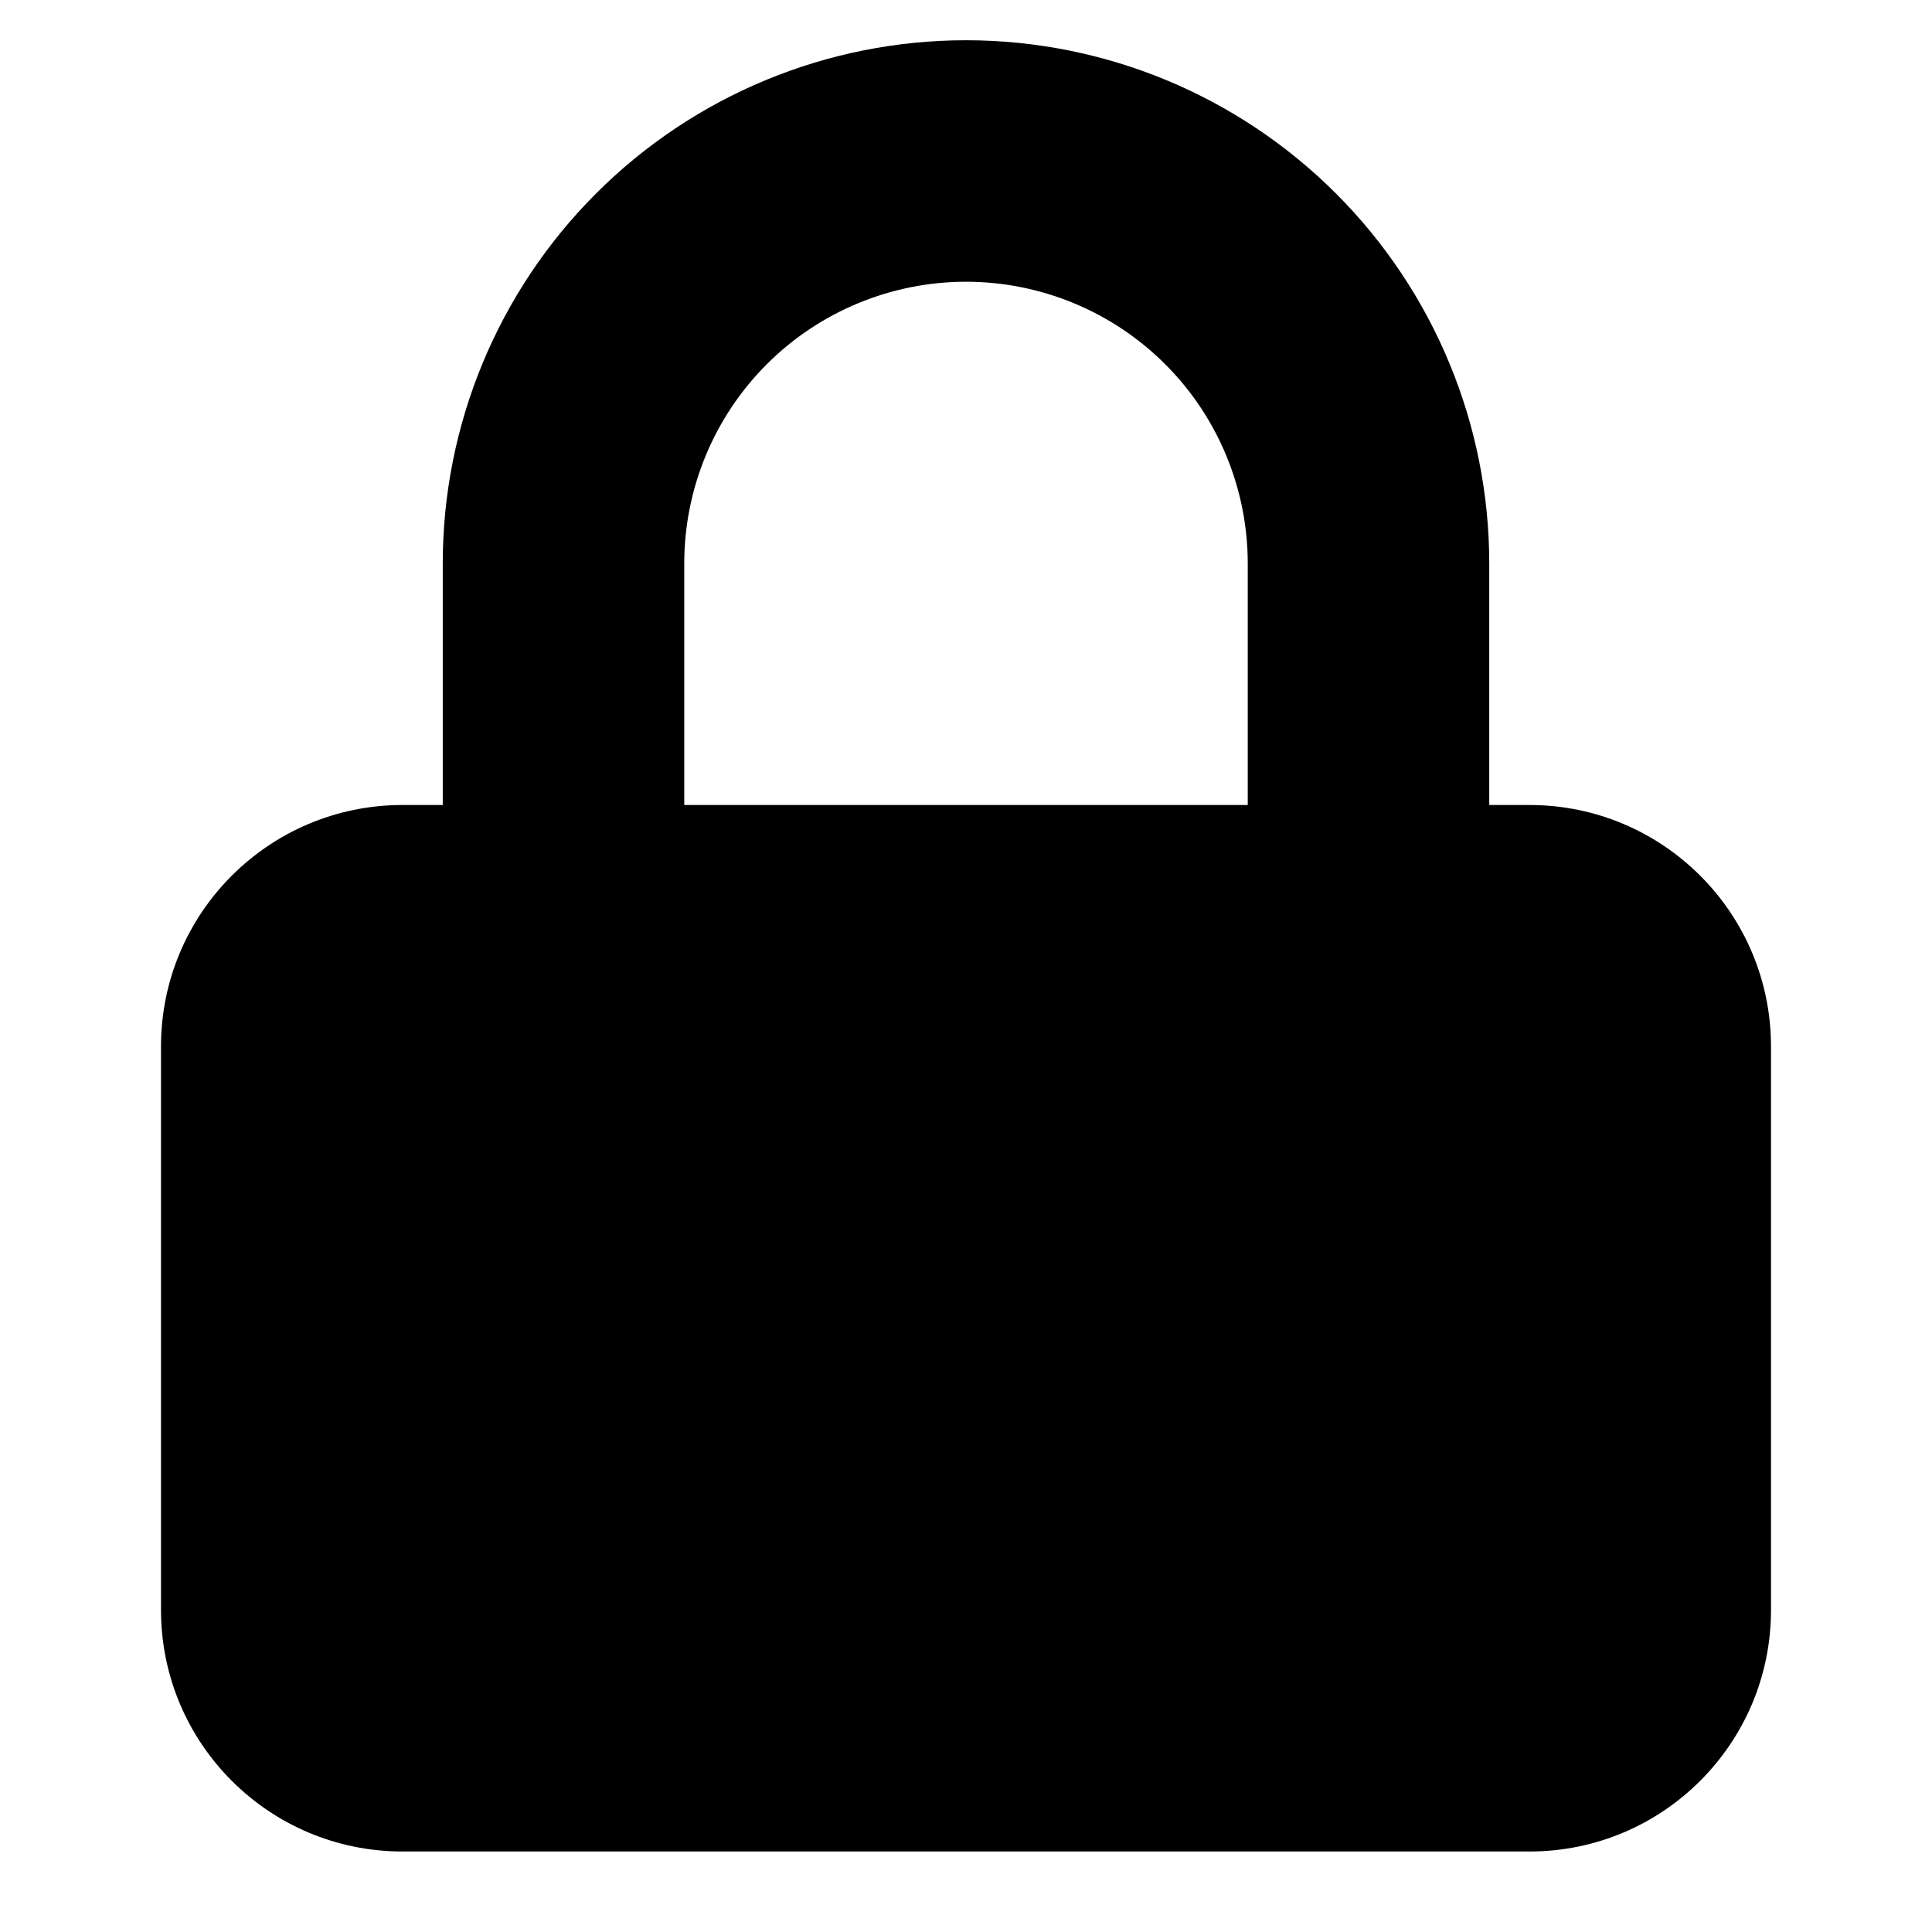
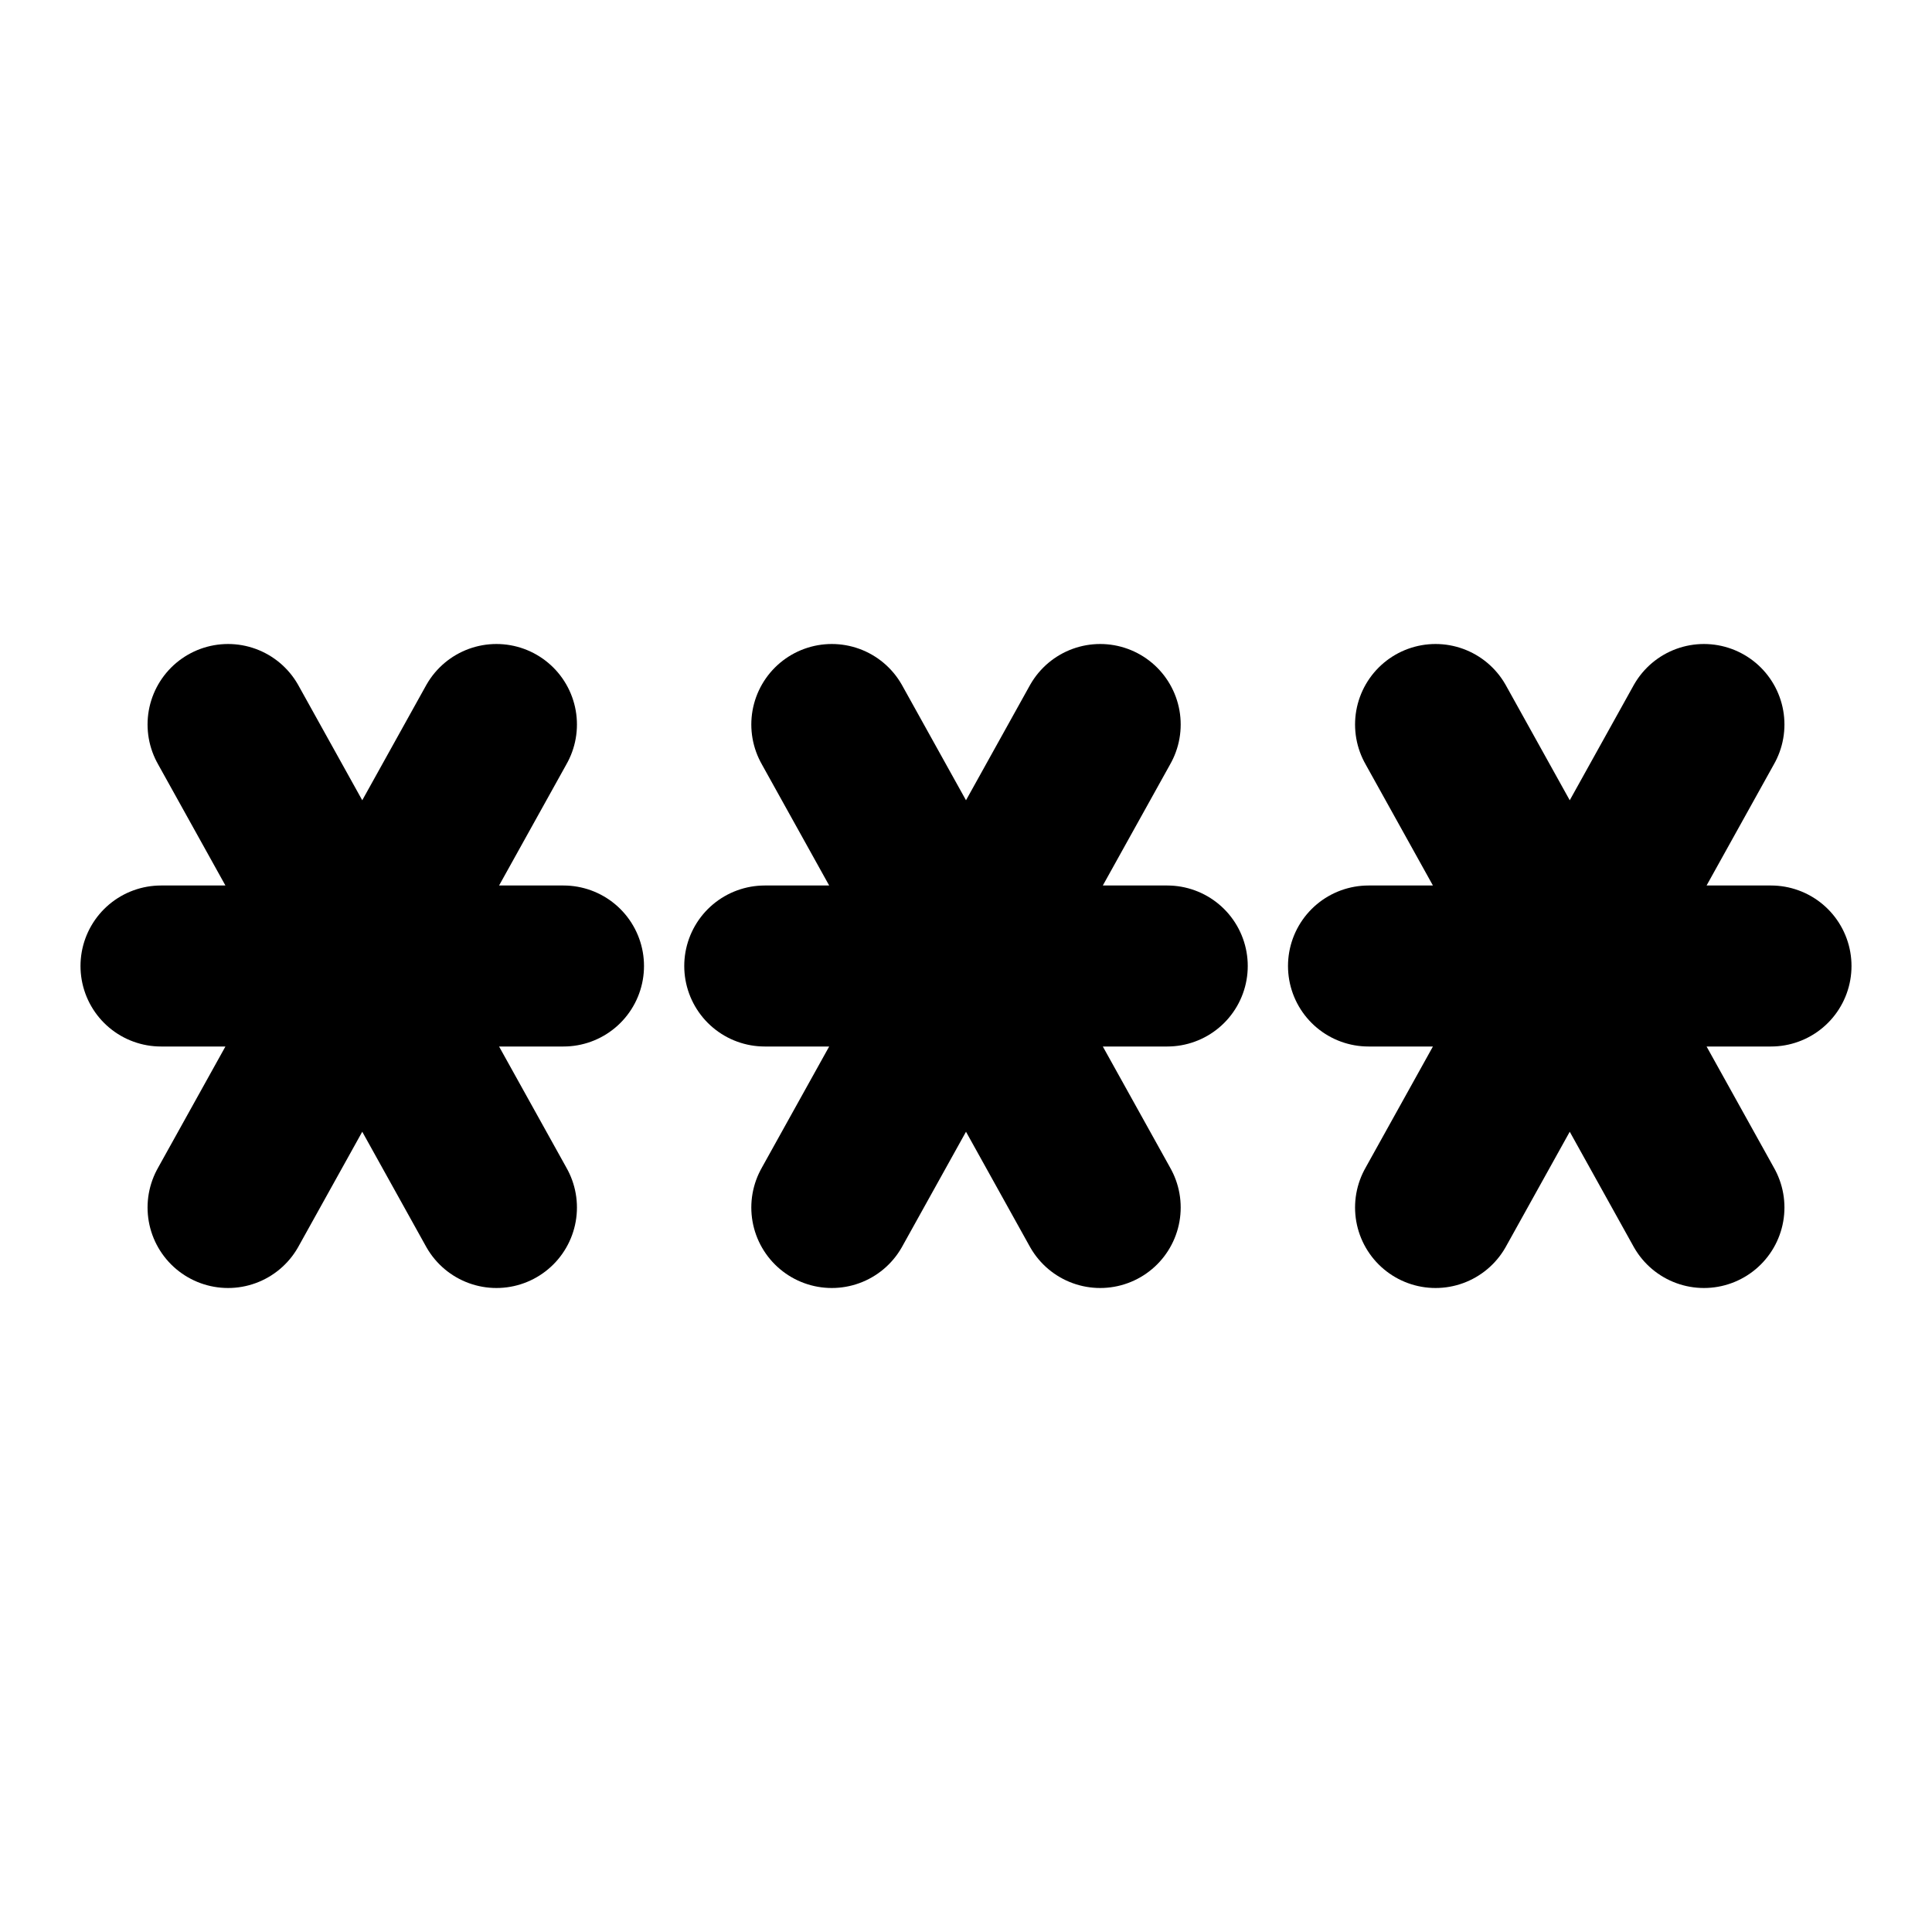
<svg xmlns="http://www.w3.org/2000/svg" viewBox="0 0 24 24" fill="none">
  <g id="SVGRepo_bgCarrier" stroke-width="0" />
  <g id="SVGRepo_tracerCarrier" stroke-linecap="round" stroke-linejoin="round" />
  <g id="SVGRepo_iconCarrier">
-     <path fill-rule="evenodd" clip-rule="evenodd" d="M5.5 10V7C5.5 5.276 6.185 3.623 7.404 2.404C8.623 1.185 10.276 0.5 12 0.5C13.724 0.5 15.377 1.185 16.596 2.404C17.815 3.623 18.5 5.276 18.5 7V10H19C20.657 10 22 11.343 22 13V20C22 21.657 20.657 23 19 23H5C3.343 23 2 21.657 2 20V13C2 11.343 3.343 10 5 10H5.5ZM9.525 4.525C10.181 3.869 11.072 3.5 12 3.5C12.928 3.5 13.819 3.869 14.475 4.525C15.131 5.181 15.5 6.072 15.5 7V10H8.5V7C8.5 6.072 8.869 5.181 9.525 4.525Z" fill="#000000" />
+     <path d="M13.667 9L12 12M12 12L10.333 9M12 12H9.5M12 12H14.5M12 12L10.333 15M12 12L13.667 15M6.167 9L4.5 12M4.5 12L2.833 9M4.5 12H2M4.5 12H7M4.5 12L2.833 15M4.5 12L6.167 15M21.167 9L19.5 12M19.5 12L17.833 9M19.5 12H17M19.5 12H22M19.5 12L17.833 15M19.5 12L21.167 15" stroke="#000000" stroke-width="2" stroke-linecap="round" stroke-linejoin="round" />
  </g>
</svg>
